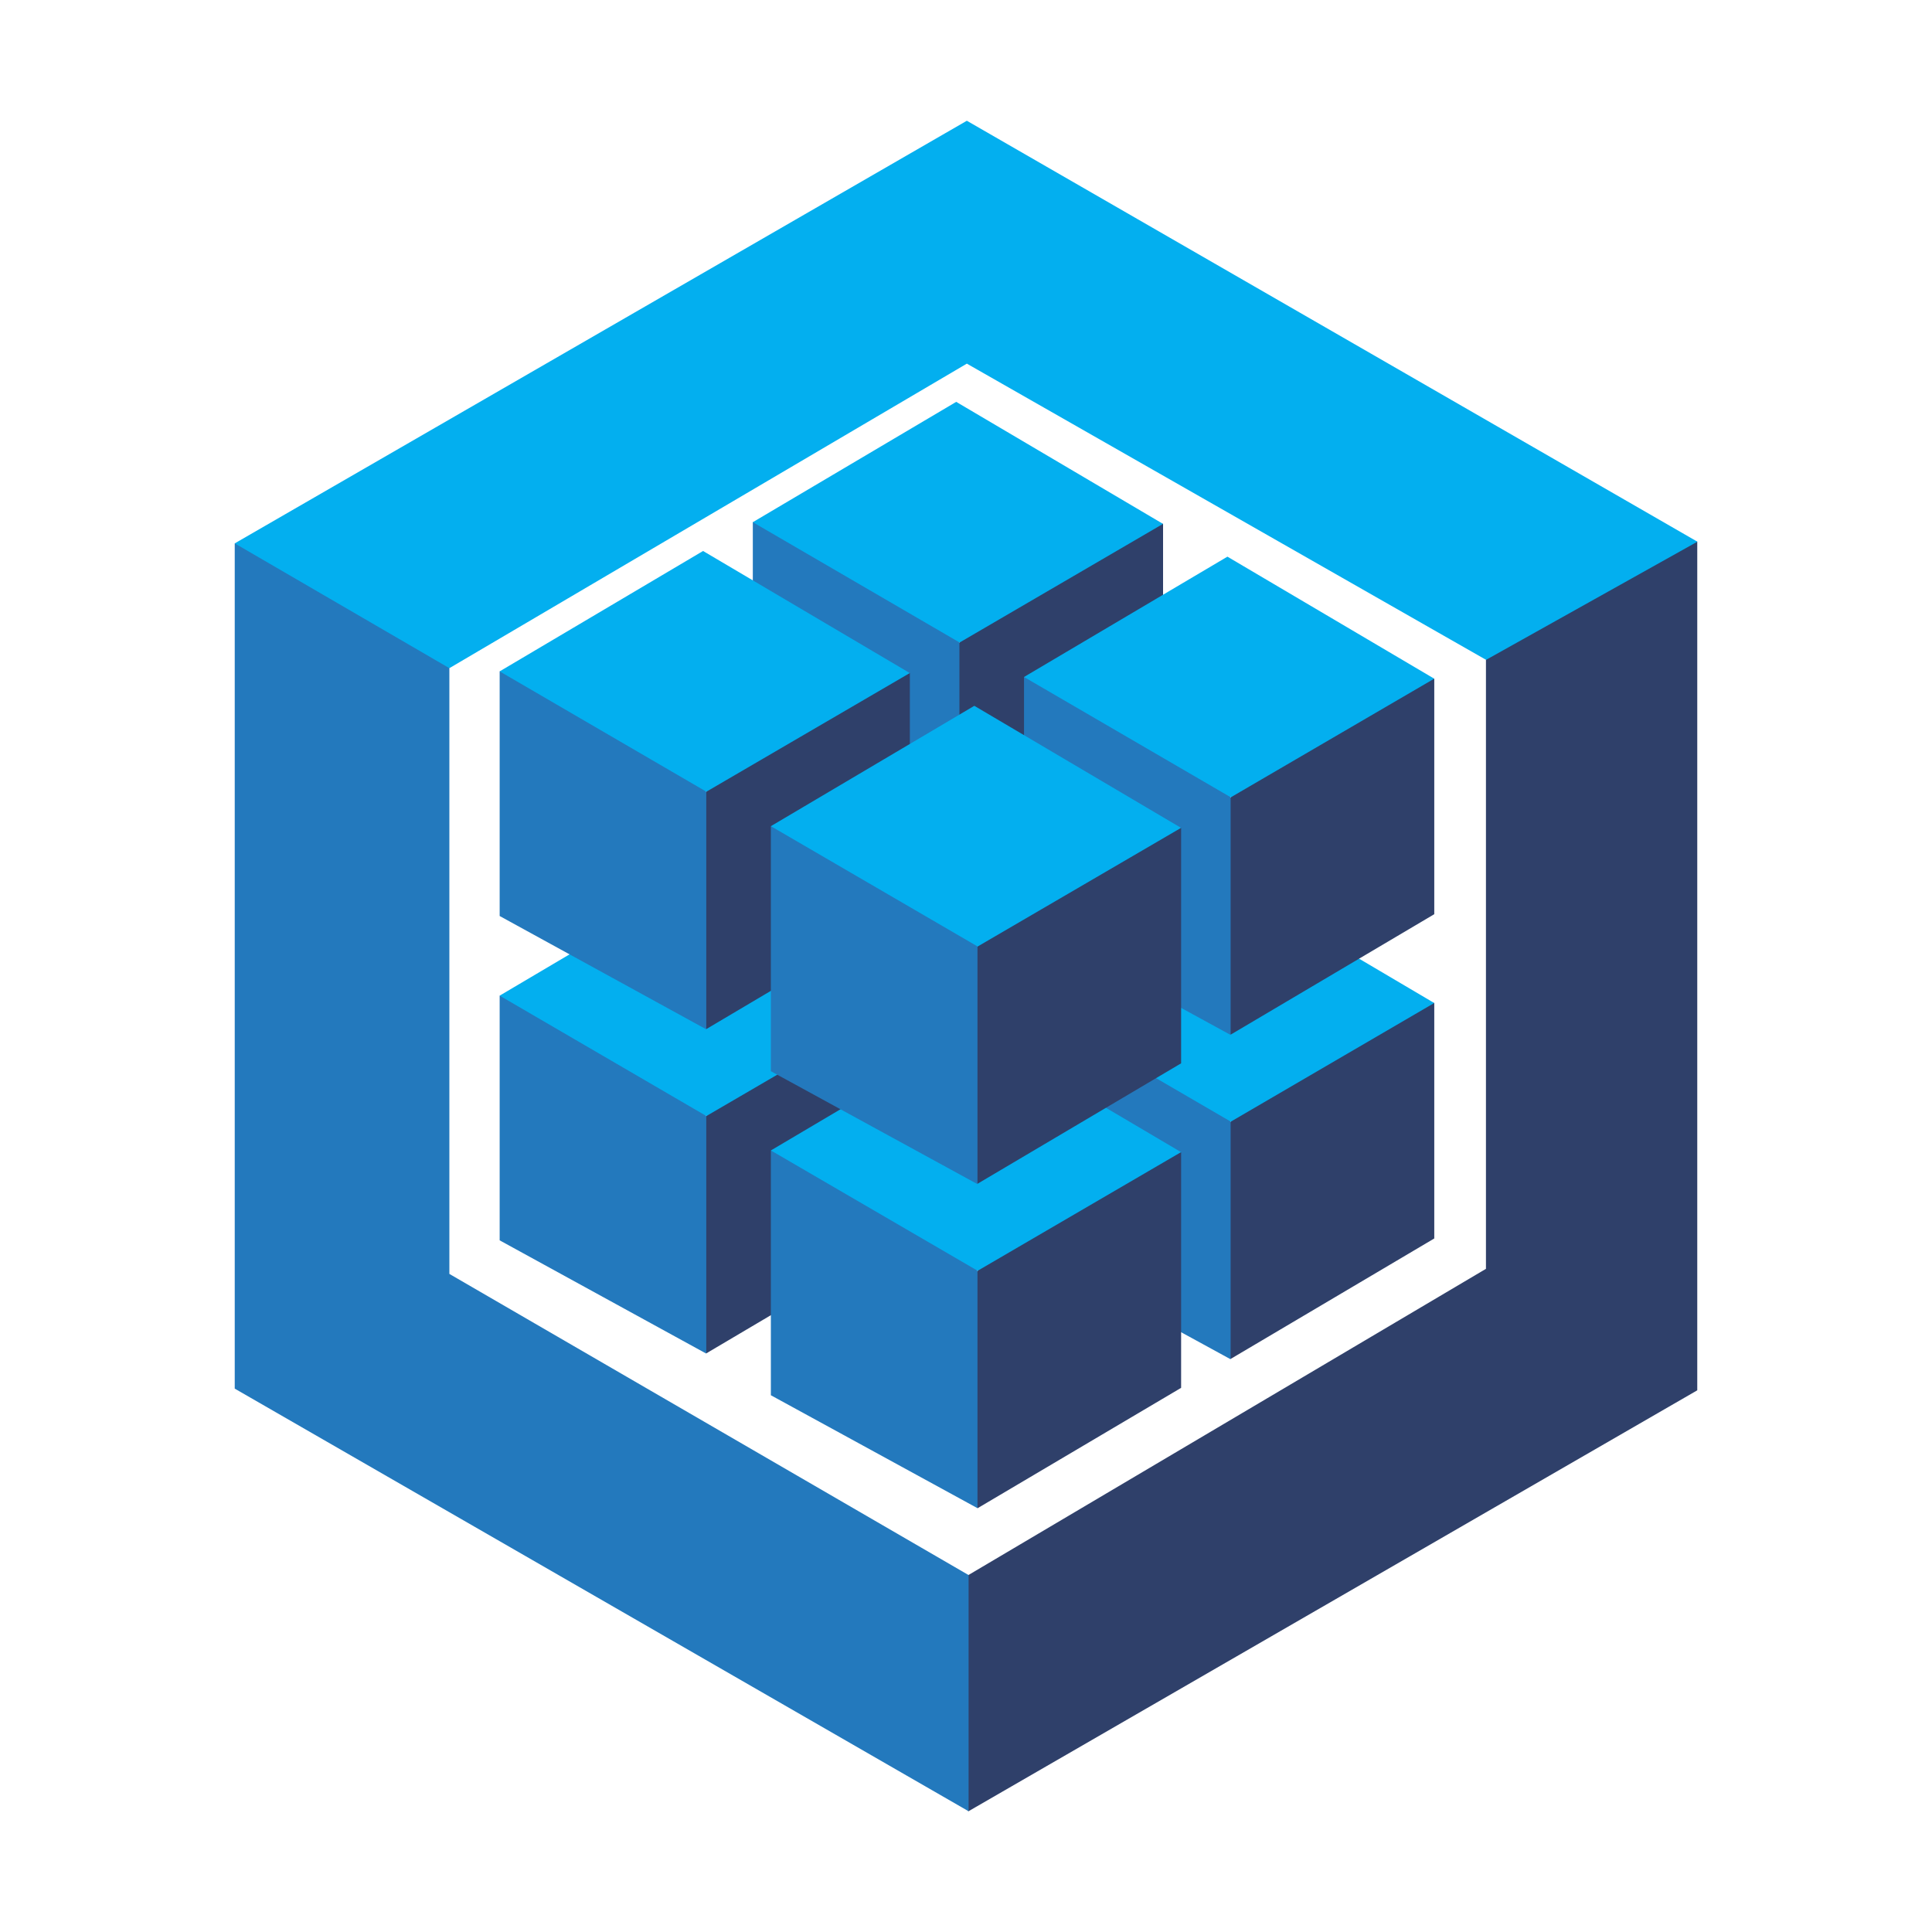
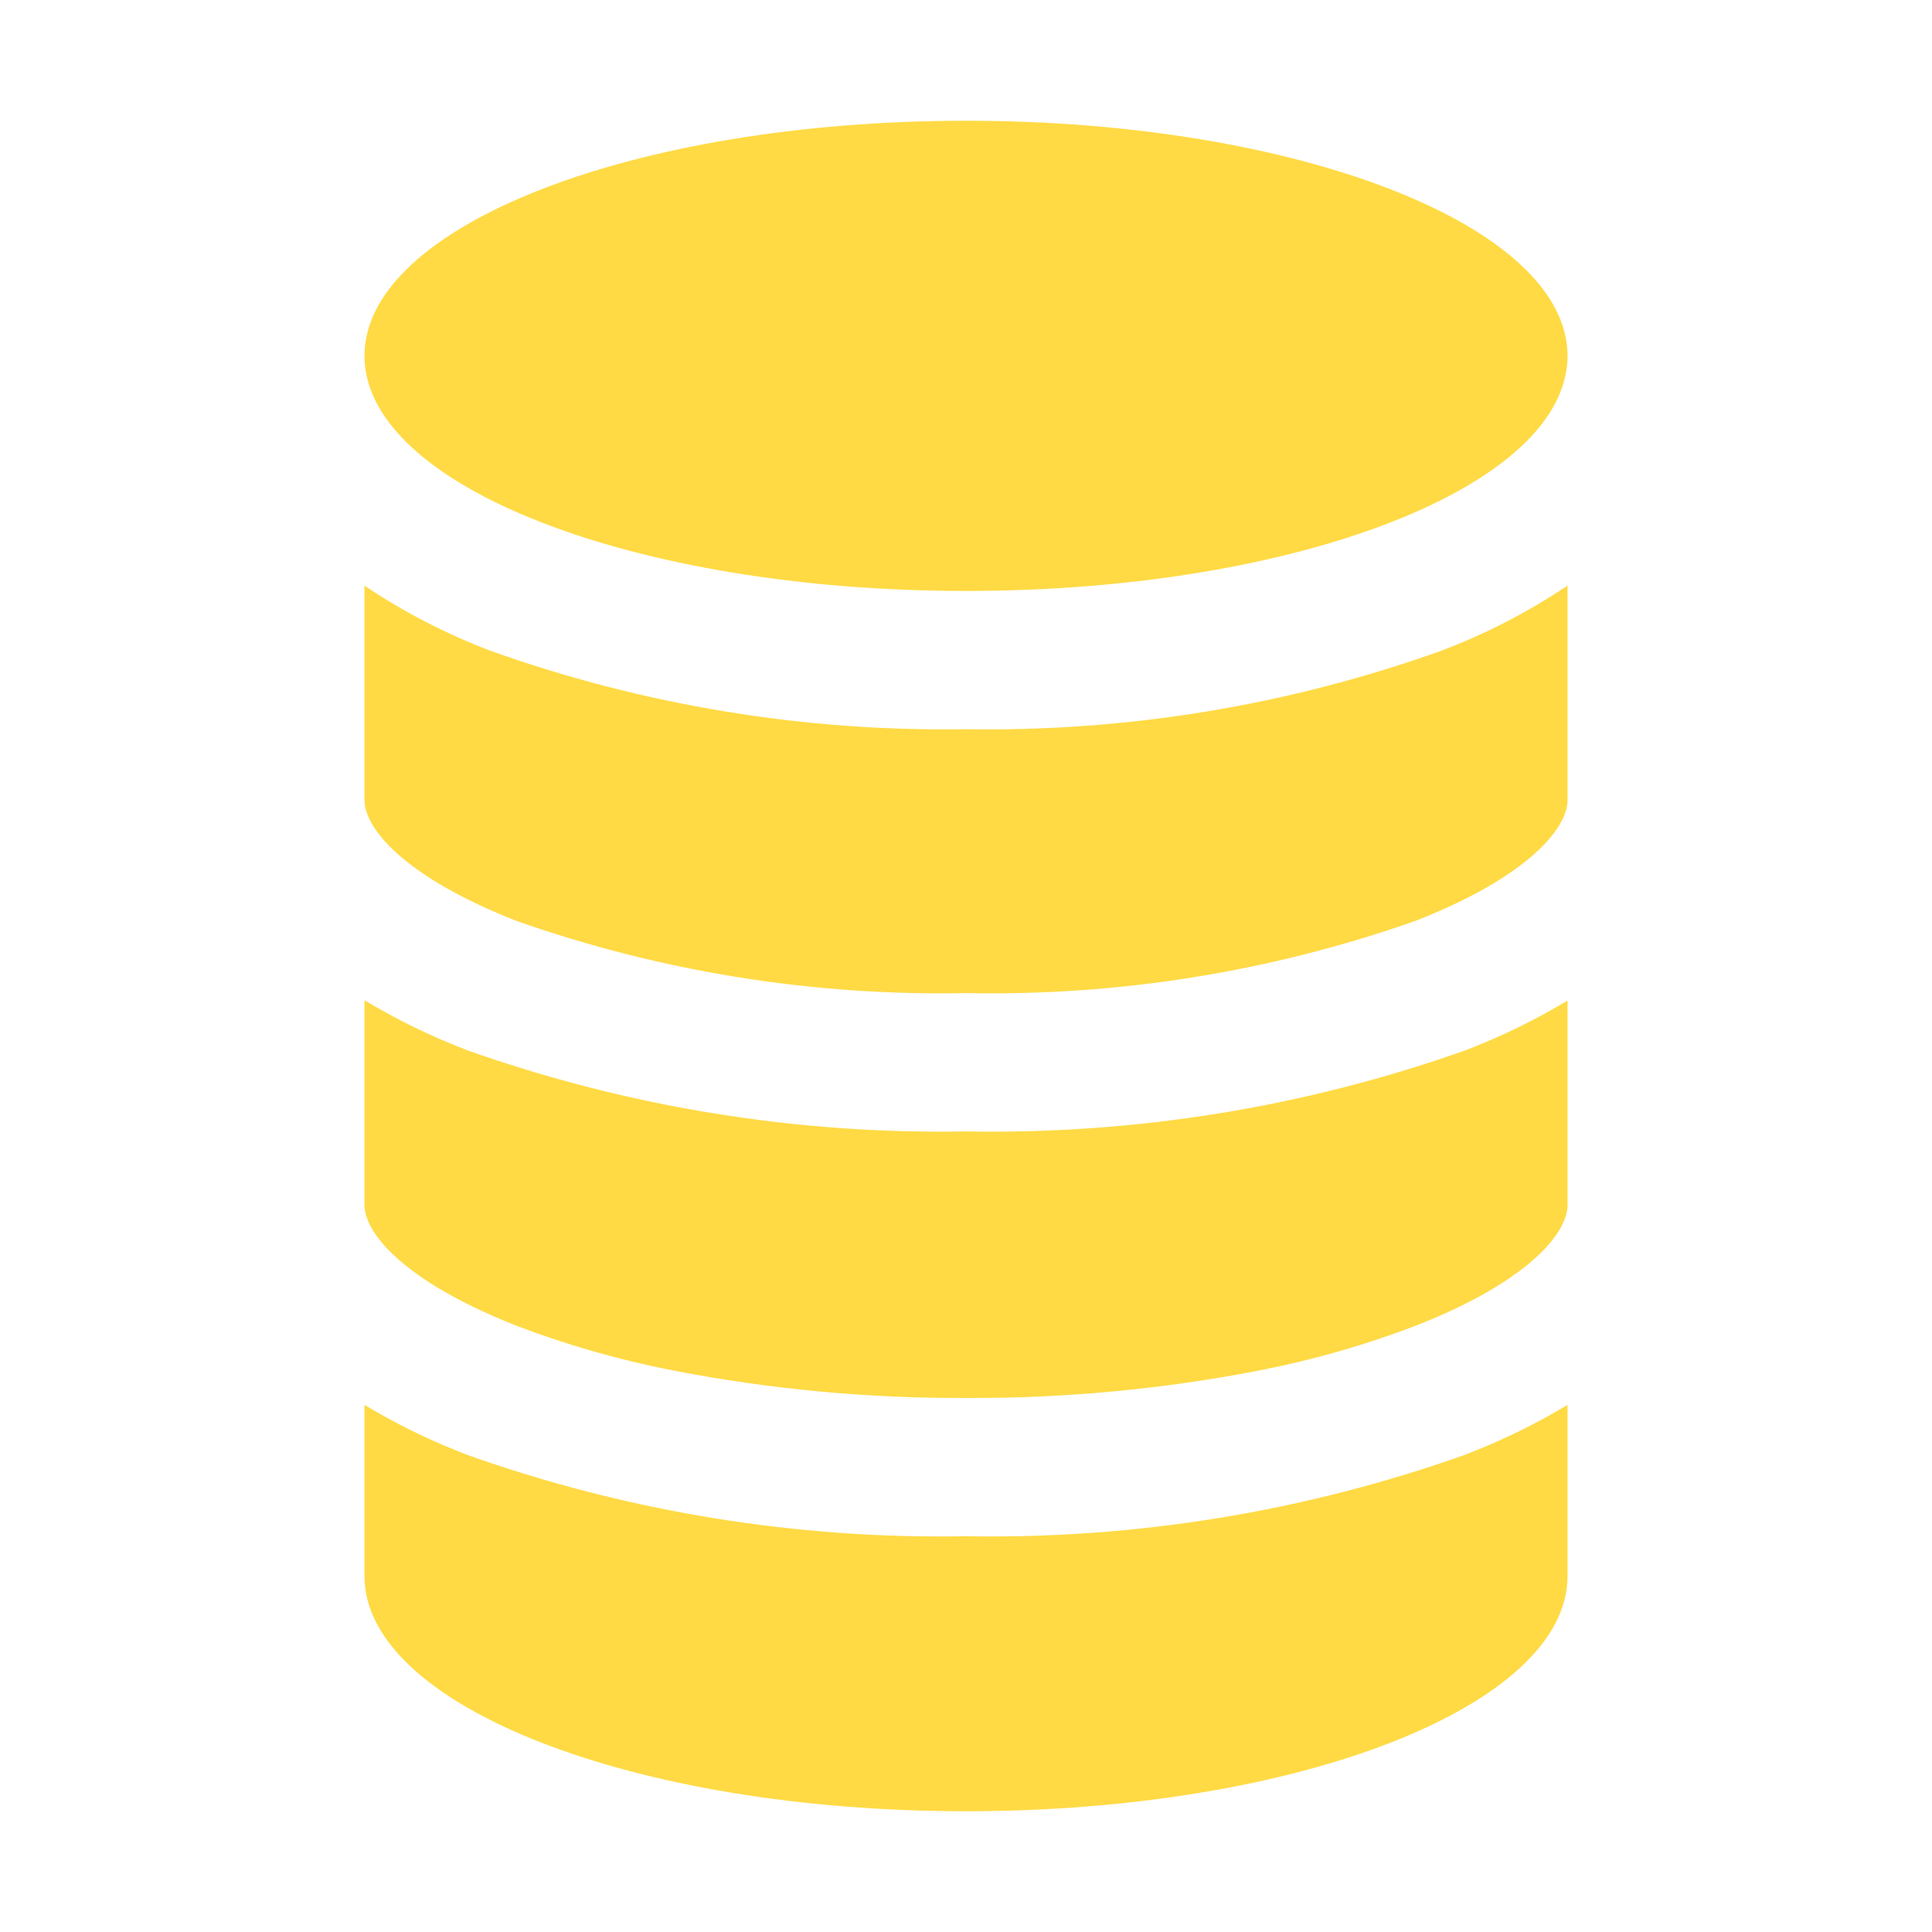
- <svg xmlns="http://www.w3.org/2000/svg" viewBox="0 0 32 32">
-   <path d="M24.612,10.929V21.016l-8.571,5.071-.077.07v3.77l.077.073,12.071-6.972V8.972L28,8.945l-3.4,1.9.017.082" style="fill:#2f406a" />
-   <path d="M7.443,21.1l8.6,4.988V30L3.888,23V9l.125-.019,3.393,1.973.037.113V21.1" style="fill:#2379bd" />
-   <path d="M7.443,11.067,3.888,9,16.014,2l12.1,6.972-3.5,1.957-8.6-4.906L7.443,11.067" style="fill:#03afef" />
-   <path d="M15.894,19.945l-.093-.1V16.062l.093-.048.023-.093,3.247-1.894.1.022v3.9l-3.369,1.993" style="fill:#2f406a" />
-   <path d="M12.469,18.073V14.021l.094,0,3.3,1.922.028.076v3.931l-3.425-1.872" style="fill:#2379bd" />
-   <path d="M15.838,12.027l-3.369,1.993,3.425,1.993,3.369-1.965-3.425-2.021" style="fill:#03afef" />
-   <path d="M11.7,22.415l-.093-.1V18.533l.093-.048.023-.093L14.971,16.5l.1.022v3.9L11.7,22.415" style="fill:#2f406a" />
-   <path d="M8.276,20.544V16.491l.094,0,3.3,1.922.028.076v3.931L8.276,20.544" style="fill:#2379bd" />
-   <path d="M11.645,14.5,8.276,16.491,11.7,18.485,15.07,16.52,11.645,14.5" style="fill:#03afef" />
-   <path d="M20.386,22.509l-.093-.1V18.626l.093-.048.023-.093,3.247-1.894.1.022v3.9l-3.369,1.993" style="fill:#2f406a" />
-   <path d="M16.961,20.637V16.585l.094,0,3.3,1.922.028.076v3.931l-3.425-1.872" style="fill:#2379bd" />
-   <path d="M20.33,14.592l-3.369,1.993,3.425,1.993,3.369-1.965L20.33,14.592" style="fill:#03afef" />
-   <path d="M16.193,24.98l-.093-.1V21.1l.093-.048.023-.093,3.247-1.894.1.022v3.9L16.193,24.98" style="fill:#2f406a" />
-   <path d="M12.768,23.108V19.056l.094,0,3.3,1.922.028.076V24.98l-3.425-1.872" style="fill:#2379bd" />
-   <path d="M16.137,17.062l-3.369,1.993,3.425,1.993,3.369-1.965-3.425-2.022" style="fill:#03afef" />
-   <path d="M15.894,14.573l-.093-.1V10.69l.093-.048.023-.093,3.247-1.894.1.022v3.9l-3.369,1.993" style="fill:#2f406a" />
-   <path d="M12.469,12.7V8.649l.094,0,3.3,1.922.028.076v3.931L12.469,12.7" style="fill:#2379bd" />
-   <path d="M15.838,6.656,12.469,8.649l3.425,1.993,3.369-1.965L15.838,6.656" style="fill:#03afef" />
-   <path d="M11.7,17.044l-.093-.1V13.161l.093-.048.023-.093,3.247-1.894.1.022v3.9L11.7,17.044" style="fill:#2f406a" />
-   <path d="M8.276,15.172V11.12l.094,0,3.3,1.922.028.076v3.931L8.276,15.172" style="fill:#2379bd" />
-   <path d="M11.645,9.126,8.276,11.12,11.7,13.113l3.369-1.965L11.645,9.126" style="fill:#03afef" />
-   <path d="M20.386,17.137l-.093-.1V13.255l.093-.048.023-.093,3.247-1.894.1.022v3.9l-3.369,1.993" style="fill:#2f406a" />
-   <path d="M16.961,15.266V11.213l.094,0,3.3,1.922.028.076v3.931l-3.425-1.872" style="fill:#2379bd" />
-   <path d="M20.33,9.22l-3.369,1.993,3.425,1.993,3.369-1.965L20.33,9.22" style="fill:#03afef" />
-   <path d="M16.193,19.608l-.093-.1V15.725l.093-.048.023-.093,3.247-1.894.1.022v3.9l-3.369,1.993" style="fill:#2f406a" />
-   <path d="M12.768,17.736V13.684l.094,0,3.3,1.922.028.076v3.931l-3.425-1.872" style="fill:#2379bd" />
-   <path d="M16.137,11.691l-3.369,1.993,3.425,1.993,3.369-1.965-3.425-2.022" style="fill:#03afef" />
+ <svg xmlns="http://www.w3.org/2000/svg" width="800px" height="800px" viewBox="0 0 32 32">
+   <path d="M8.562,15.256A21.159,21.159,0,0,0,16,16.449a21.159,21.159,0,0,0,7.438-1.194c1.864-.727,2.525-1.535,2.525-2V9.7a10.357,10.357,0,0,1-2.084,1.076A22.293,22.293,0,0,1,16,12.078a22.36,22.36,0,0,1-7.879-1.3A10.28,10.28,0,0,1,6.037,9.7v3.55C6.037,13.724,6.7,14.528,8.562,15.256Z" style="fill:#ffda44" />
+   <path d="M8.562,21.961a15.611,15.611,0,0,0,2.6.741A24.9,24.9,0,0,0,16,23.155a24.9,24.9,0,0,0,4.838-.452,15.614,15.614,0,0,0,2.6-.741c1.864-.727,2.525-1.535,2.525-2v-3.39a10.706,10.706,0,0,1-1.692.825A23.49,23.49,0,0,1,16,18.74a23.49,23.49,0,0,1-8.271-1.348,10.829,10.829,0,0,1-1.692-.825V19.96C6.037,20.426,6.7,21.231,8.562,21.961Z" style="fill:#ffda44" />
+   <path d="M16,30c5.5,0,9.963-1.744,9.963-3.894V23.269a10.5,10.5,0,0,1-1.535.762l-.157.063A23.487,23.487,0,0,1,16,25.445a23.422,23.422,0,0,1-8.271-1.351c-.054-.02-.106-.043-.157-.063a10.5,10.5,0,0,1-1.535-.762v2.837C6.037,28.256,10.5,30,16,30Z" style="fill:#ffda44" />
+   <ellipse cx="16" cy="5.894" rx="9.963" ry="3.894" style="fill:#ffda44" />
</svg>
